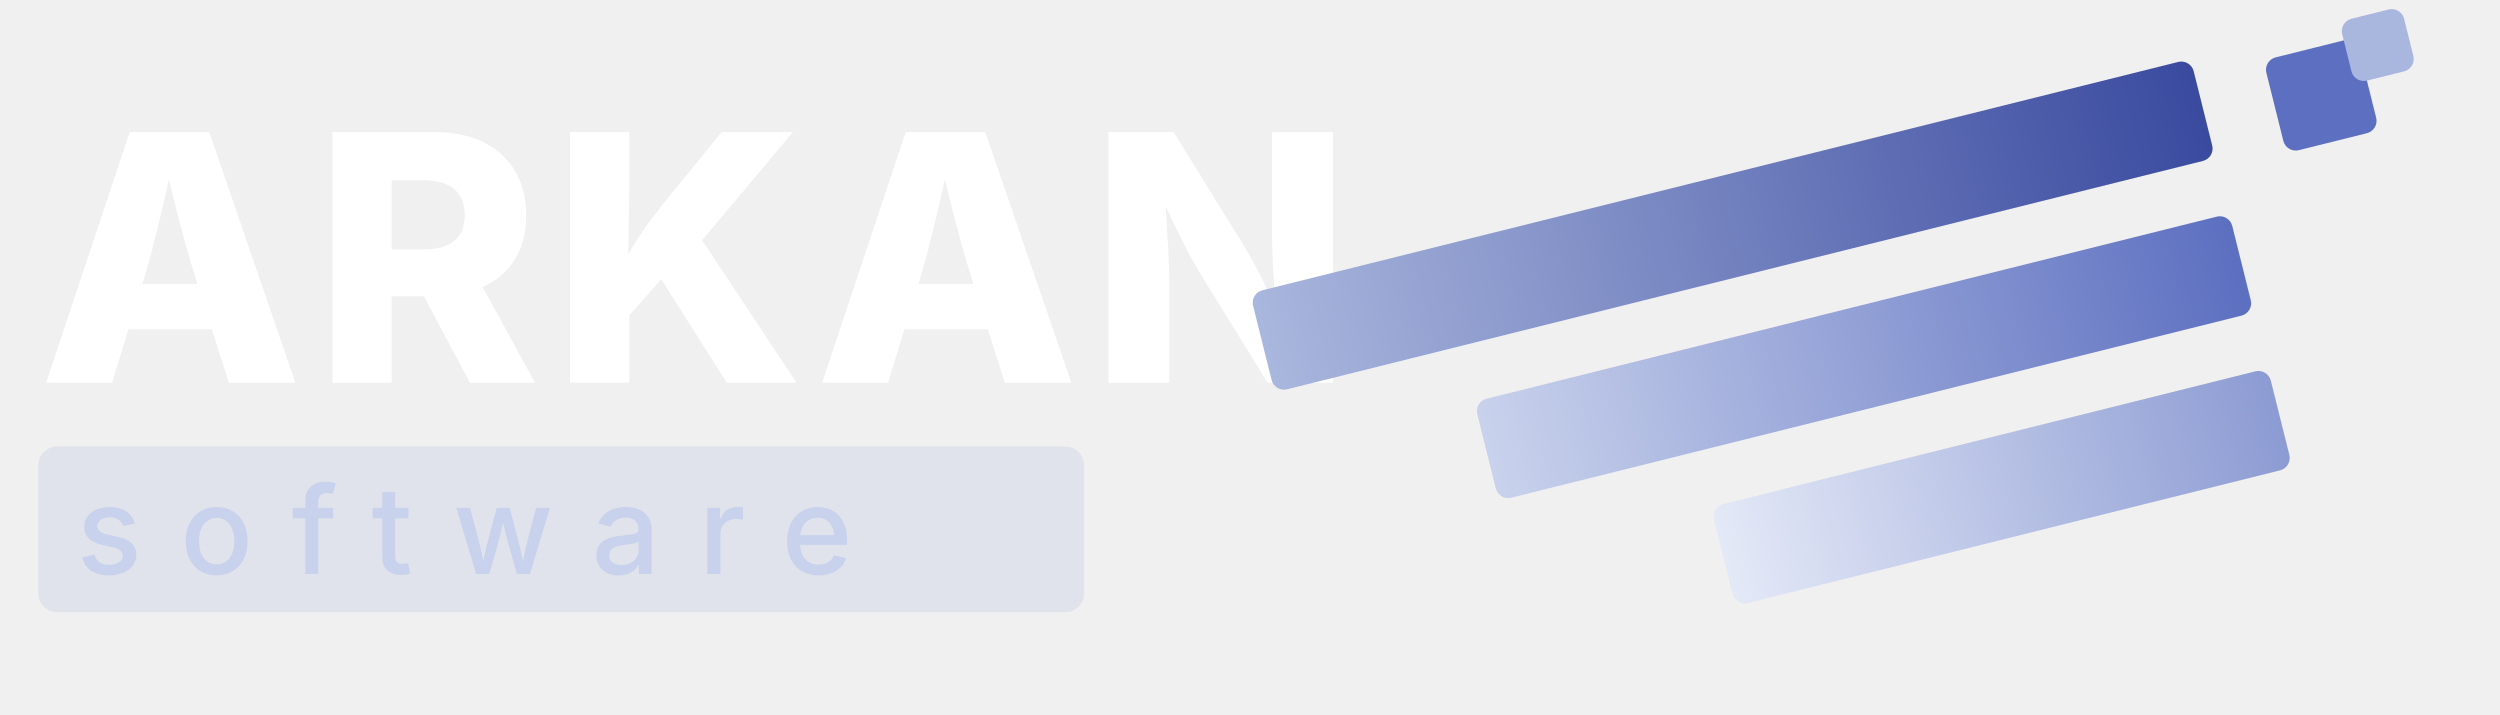
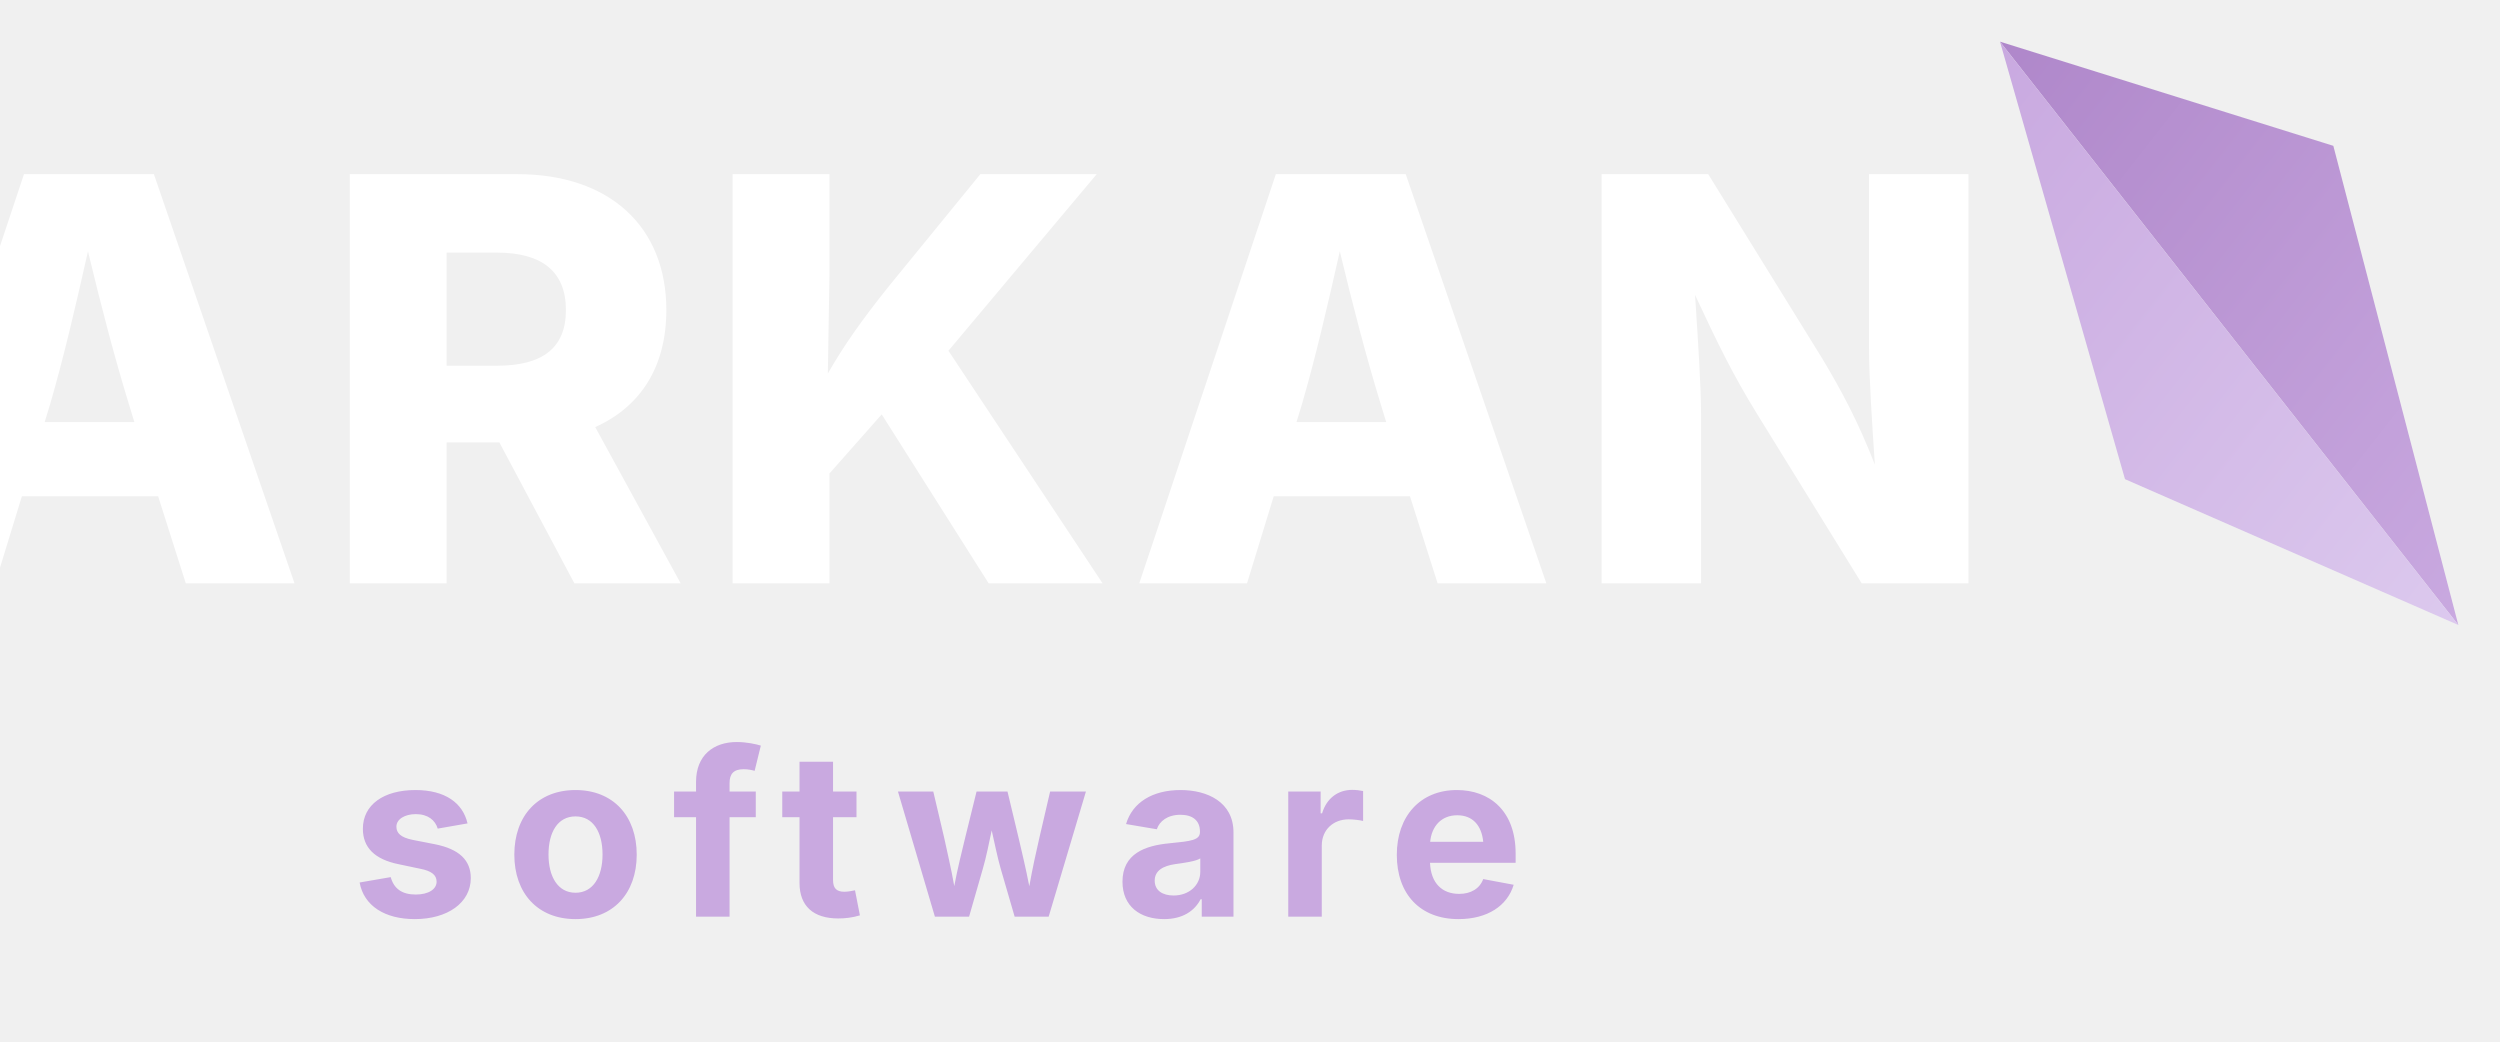
- <svg xmlns="http://www.w3.org/2000/svg" viewBox="0 0 392 112" role="img" aria-label="Arkan Software">
+ <svg xmlns="http://www.w3.org/2000/svg" viewBox="10 6 240 100" role="img" aria-label="Arkan Software">
  <defs>
-     <linearGradient id="ak-a" x1="0" y1="0" x2="1" y2="0">
-       <stop offset="0" stop-color="#A9B6DD" />
-       <stop offset="1" stop-color="#3A4A9F" />
+     <linearGradient id="ak-a" x1="0" y1="0" x2="1" y2="1">
+       <stop offset="0" stop-color="#af87ca" />
+       <stop offset="1" stop-color="#c9a9e0" />
    </linearGradient>
-     <linearGradient id="ak-b" x1="0" y1="0" x2="1" y2="0">
-       <stop offset="0" stop-color="#C9D2EC" />
-       <stop offset="1" stop-color="#5C6FC0" />
-     </linearGradient>
-     <linearGradient id="ak-c" x1="0" y1="0" x2="1" y2="0">
-       <stop offset="0" stop-color="#E4E9F7" />
-       <stop offset="1" stop-color="#8C9BD3" />
+     <linearGradient id="ak-b" x1="0" y1="0" x2="1" y2="1">
+       <stop offset="0" stop-color="#c9a9e0" />
+       <stop offset="1" stop-color="#dcc9ee" />
    </linearGradient>
  </defs>
-   <g>
-     <rect x="6" y="70" width="164" height="26" rx="3" fill="#A9B6DD" opacity=".22" />
-     <text x="6" y="60" font-family="Poppins, Inter, Segoe UI, Arial, sans-serif" font-size="54" font-weight="800" letter-spacing="1.5" fill="#FFFFFF">ARKAN</text>
-     <text x="12" y="90" font-family="Poppins, Inter, Segoe UI, Arial, sans-serif" font-size="19" font-weight="500" letter-spacing="6" fill="#C9D2EC">software</text>
-   </g>
-   <g transform="translate(196 46) rotate(-14)">
-     <rect x="0" y="0" width="152" height="16" rx="2" fill="url(#ak-a)" />
-     <rect x="30" y="25" width="122" height="16" rx="2" fill="url(#ak-b)" />
-     <rect x="62" y="50" width="90" height="16" rx="2" fill="url(#ak-c)" />
-     <rect x="163" y="3" width="15" height="15" rx="2" fill="#5C6FC0" />
-     <rect x="176" y="0" width="10" height="10" rx="2" fill="#A9B6DD" />
+   <text x="100" y="62" text-anchor="middle" font-family="Poppins, Inter, Segoe UI, Arial, sans-serif" font-size="54" font-weight="800" letter-spacing="1" fill="#FFFFFF">ARKAN</text>
+   <text x="100" y="94" text-anchor="middle" font-family="Poppins, Inter, Segoe UI, Arial, sans-serif" font-size="22" font-weight="700" letter-spacing="2.5" fill="#c9a9e0">software</text>
+   <g transform="translate(198 8)">
+     <polygon points="4,2 36,12 48,58" fill="url(#ak-a)" />
+     <polygon points="4,2 48,58 16,44" fill="url(#ak-b)" />
  </g>
</svg>
